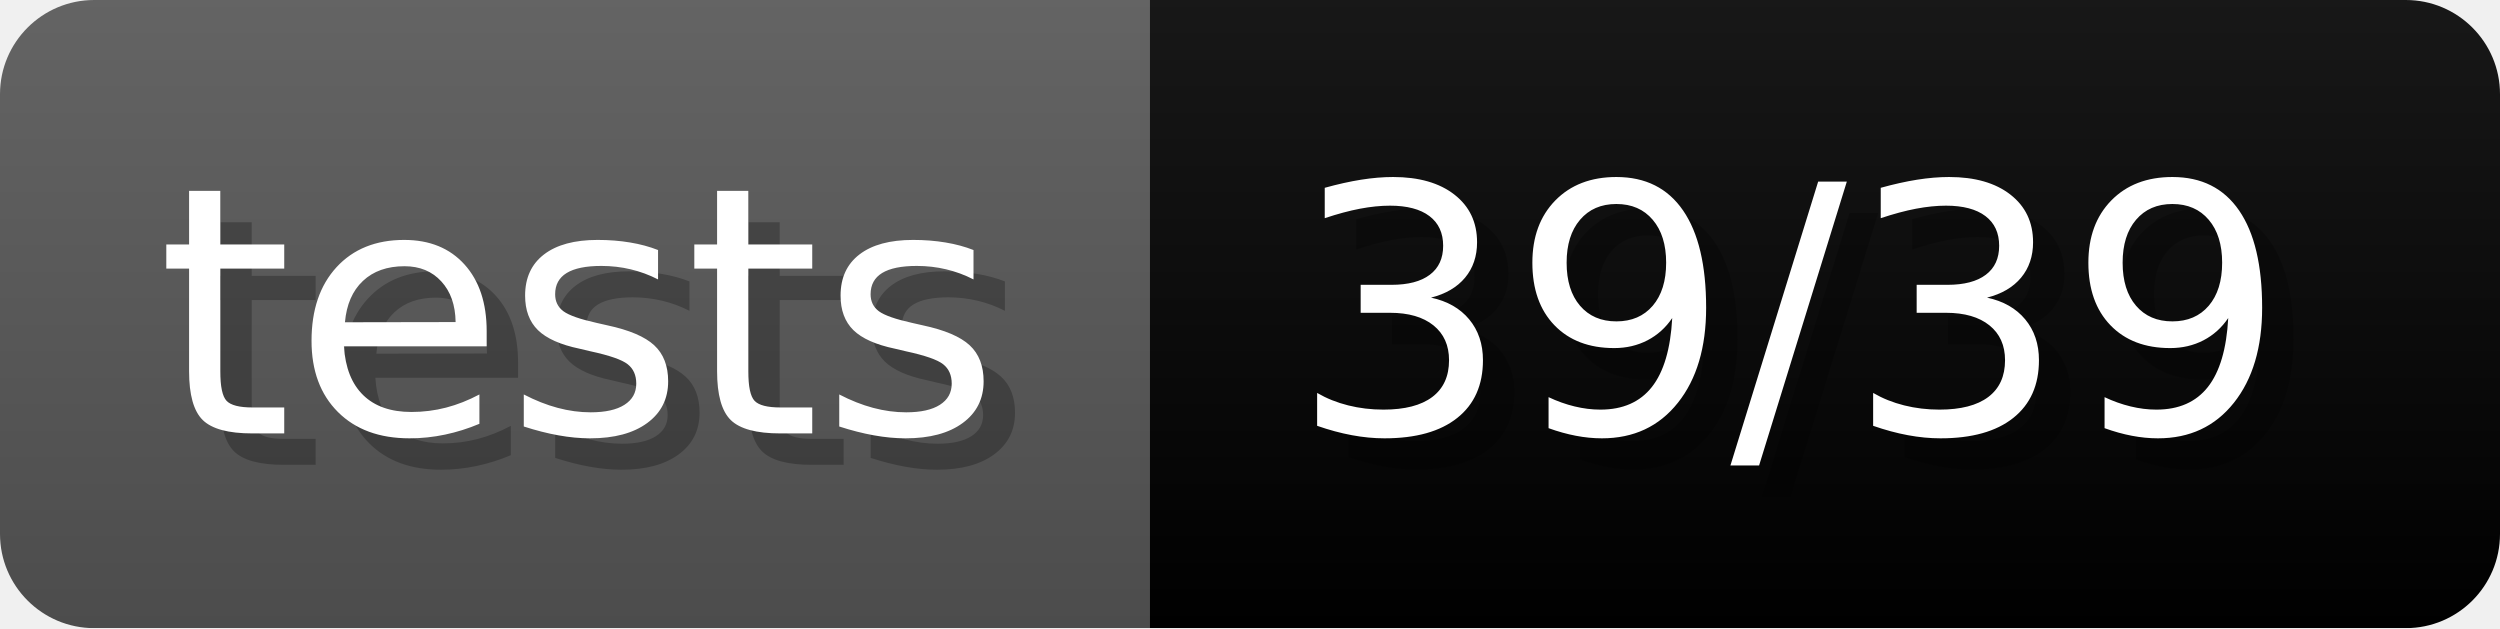
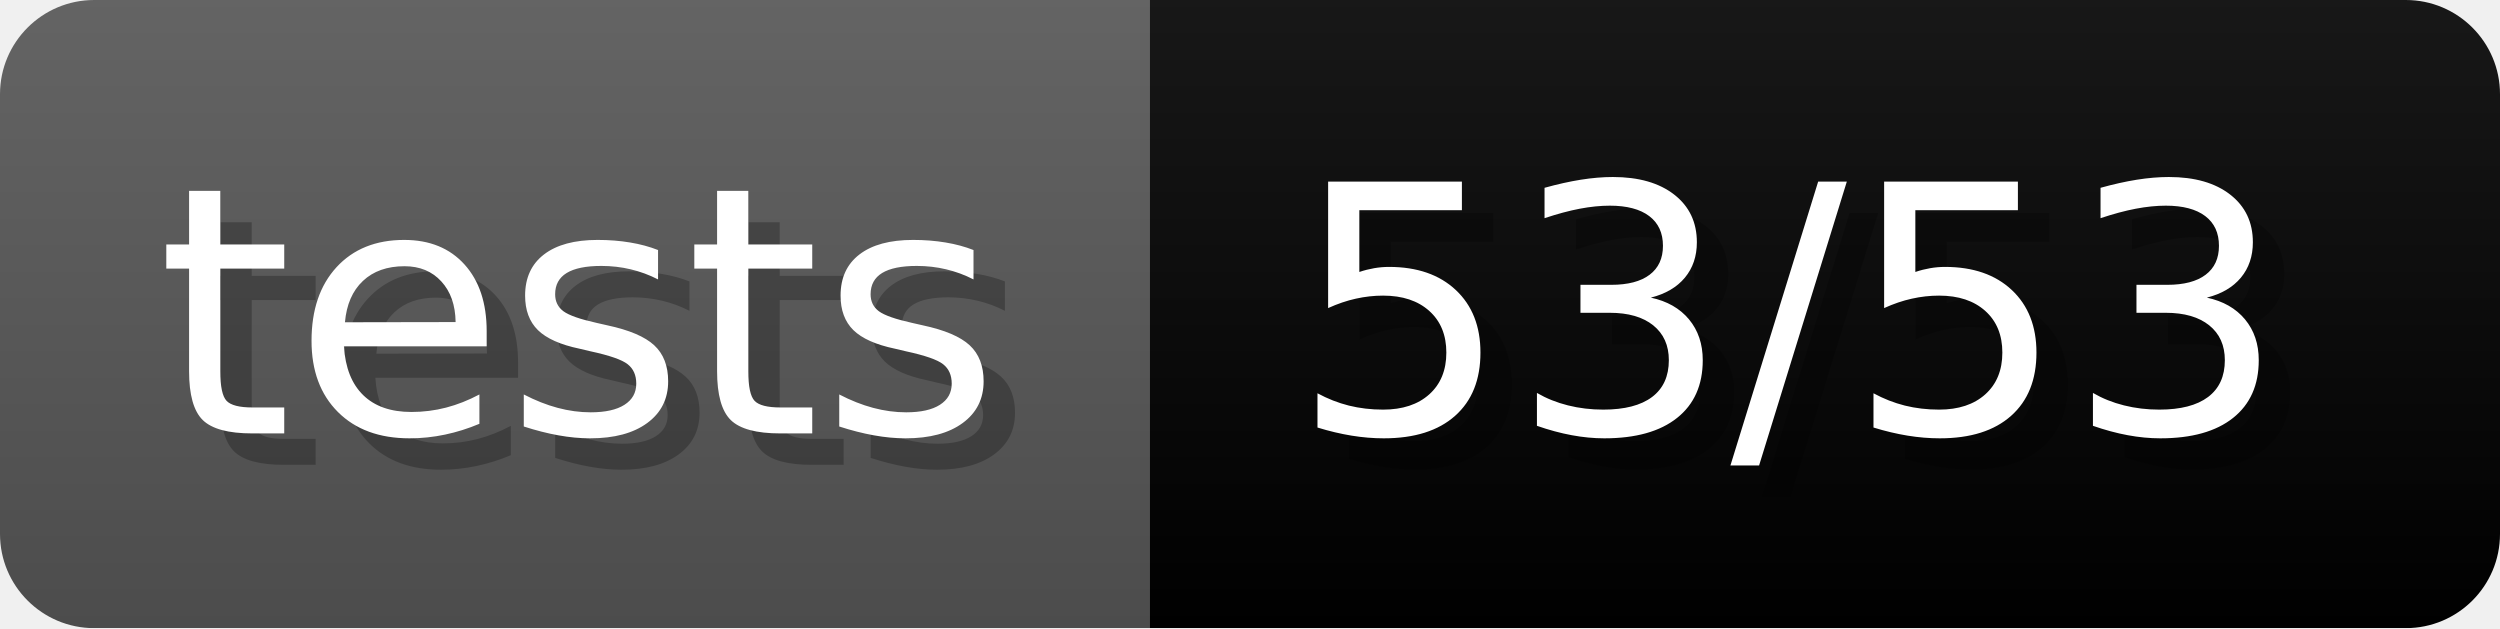
- <svg xmlns="http://www.w3.org/2000/svg" width="79.6" height="20" viewBox="0 0 796 200" role="img" aria-label="tests: 39/39">
+ <svg xmlns="http://www.w3.org/2000/svg" width="79.6" height="20" viewBox="0 0 796 200" role="img" aria-label="tests: 53/53">
  <linearGradient id="a" x2="0" y2="100%">
    <stop offset="0" stop-opacity=".1" stop-color="#EEE" />
    <stop offset="1" stop-opacity=".1" />
  </linearGradient>
  <mask id="m">
    <rect width="796" height="200" rx="30" fill="#FFF" />
  </mask>
  <g mask="url(#m)">
    <rect width="366" height="200" fill="#555" />
    <rect width="430" height="200" fill="#brightgreen" x="366" />
    <rect width="796" height="200" fill="url(#a)" />
  </g>
  <g aria-hidden="true" fill="#fff" text-anchor="start" font-family="Verdana,DejaVu Sans,sans-serif" font-size="110">
    <text x="60" y="148" textLength="266" fill="#000" opacity="0.25">tests</text>
    <text x="50" y="138" textLength="266">tests</text>
-     <text x="421" y="148" textLength="330" fill="#000" opacity="0.25">39/39</text>
-     <text x="411" y="138" textLength="330">39/39</text>
+     <text x="421" y="148" textLength="330" fill="#000" opacity="0.25">53/53</text>
+     <text x="411" y="138" textLength="330">53/53</text>
  </g>
</svg>
